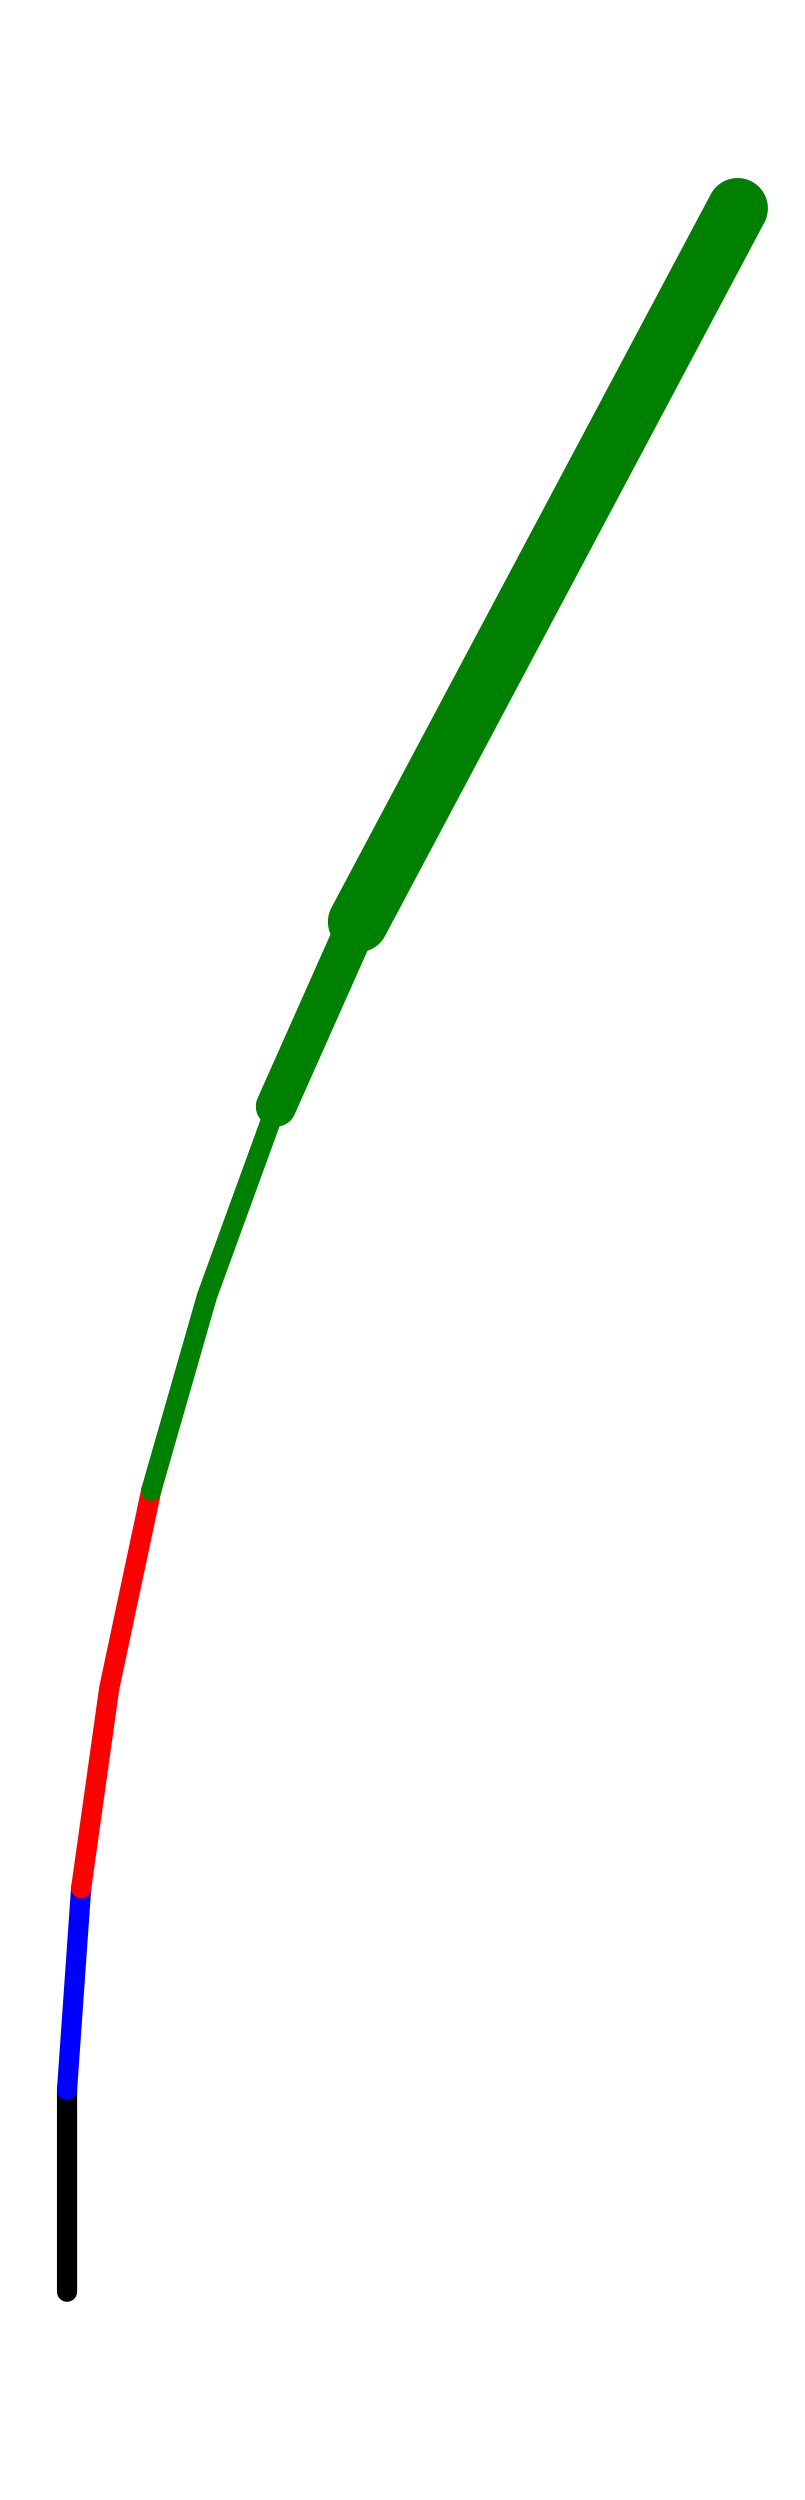
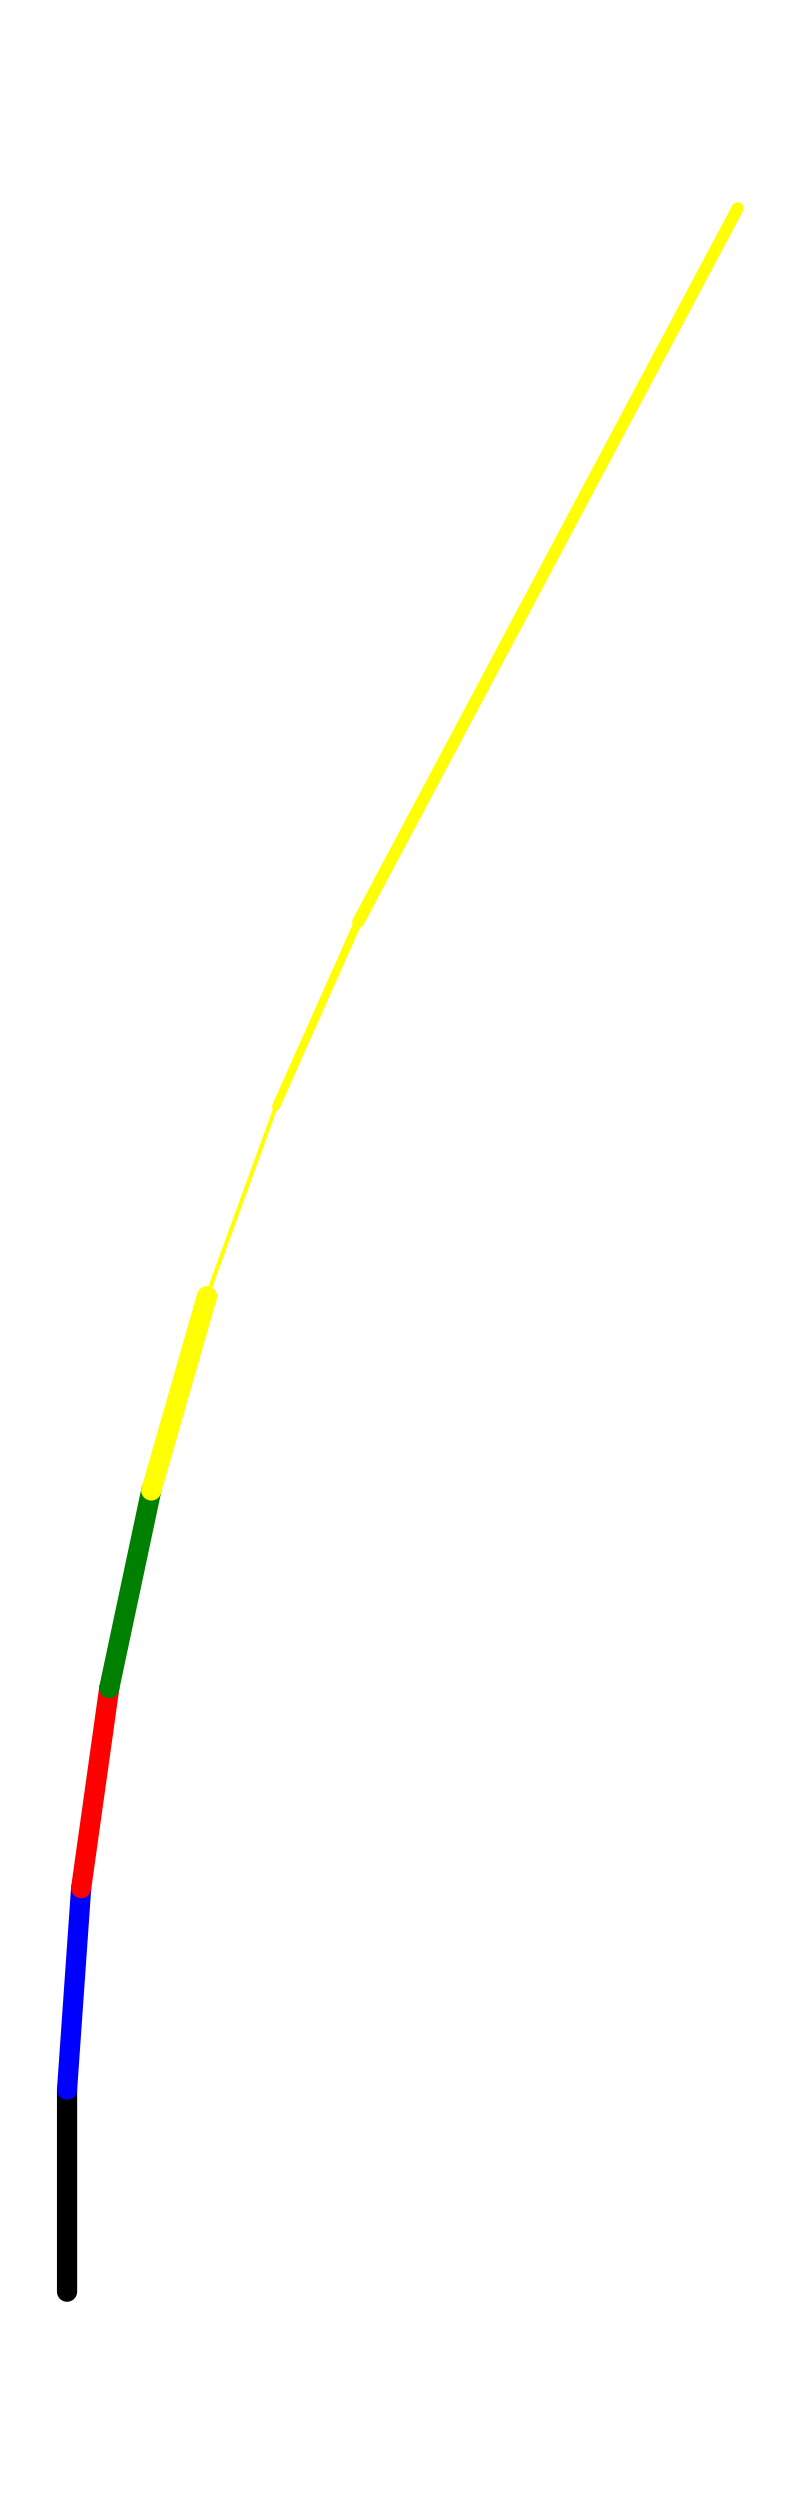
<svg xmlns="http://www.w3.org/2000/svg" viewBox="-3.319 -113.435 39.829 123.747">
  <path d="M 0.0 0.0 L 6.123233995736766E-16 -10.0 " fill="none" stroke="black" stroke-width="1" stroke-linecap="round" />
  <path d="M 6.123233995736766E-16 -10.0 L 0.698 -19.976 " fill="none" stroke="blue" stroke-width="1" stroke-linecap="round" />
-   <path d="M 0.698 -19.976 L 2.089 -29.878 M 2.089 -29.878 L 4.168 -39.66 " fill="none" stroke="red" stroke-width="1" stroke-linecap="round" />
-   <path d="M 4.168 -39.66 L 6.925 -49.272 M 6.925 -49.272 L 10.345 -58.669 " fill="none" stroke="green" stroke-width="1" stroke-linecap="round" />
-   <path d="M 10.345 -58.669 L 14.412 -67.805 " fill="none" stroke="green" stroke-width="2" stroke-linecap="round" />
-   <path d="M 14.412 -67.805 L 19.107 -76.634 M 19.107 -76.634 L 23.802 -85.464 M 23.802 -85.464 L 28.497 -94.293 M 28.497 -94.293 L 33.191 -103.123 " fill="none" stroke="green" stroke-width="3" stroke-linecap="round" />
+   <path d="M 0.698 -19.976 L 2.089 -29.878 " fill="none" stroke="red" stroke-width="1" stroke-linecap="round" />
+   <path d="M 2.089 -29.878 L 4.168 -39.66 " fill="none" stroke="green" stroke-width="1" stroke-linecap="round" />
+   <path d="M 4.168 -39.66 L 6.925 -49.272 " fill="none" stroke="yellow" stroke-width="1" stroke-linecap="round" />
+   <path d="M 6.925 -49.272 L 10.345 -58.669 " fill="none" stroke="yellow" stroke-width="0.2" stroke-linecap="round" />
+   <path d="M 10.345 -58.669 L 14.412 -67.805 " fill="none" stroke="yellow" stroke-width="0.4" stroke-linecap="round" />
+   <path d="M 14.412 -67.805 L 19.107 -76.634 M 19.107 -76.634 L 23.802 -85.464 M 23.802 -85.464 L 28.497 -94.293 M 28.497 -94.293 L 33.191 -103.123 " fill="none" stroke="yellow" stroke-width="0.6" stroke-linecap="round" />
</svg>
